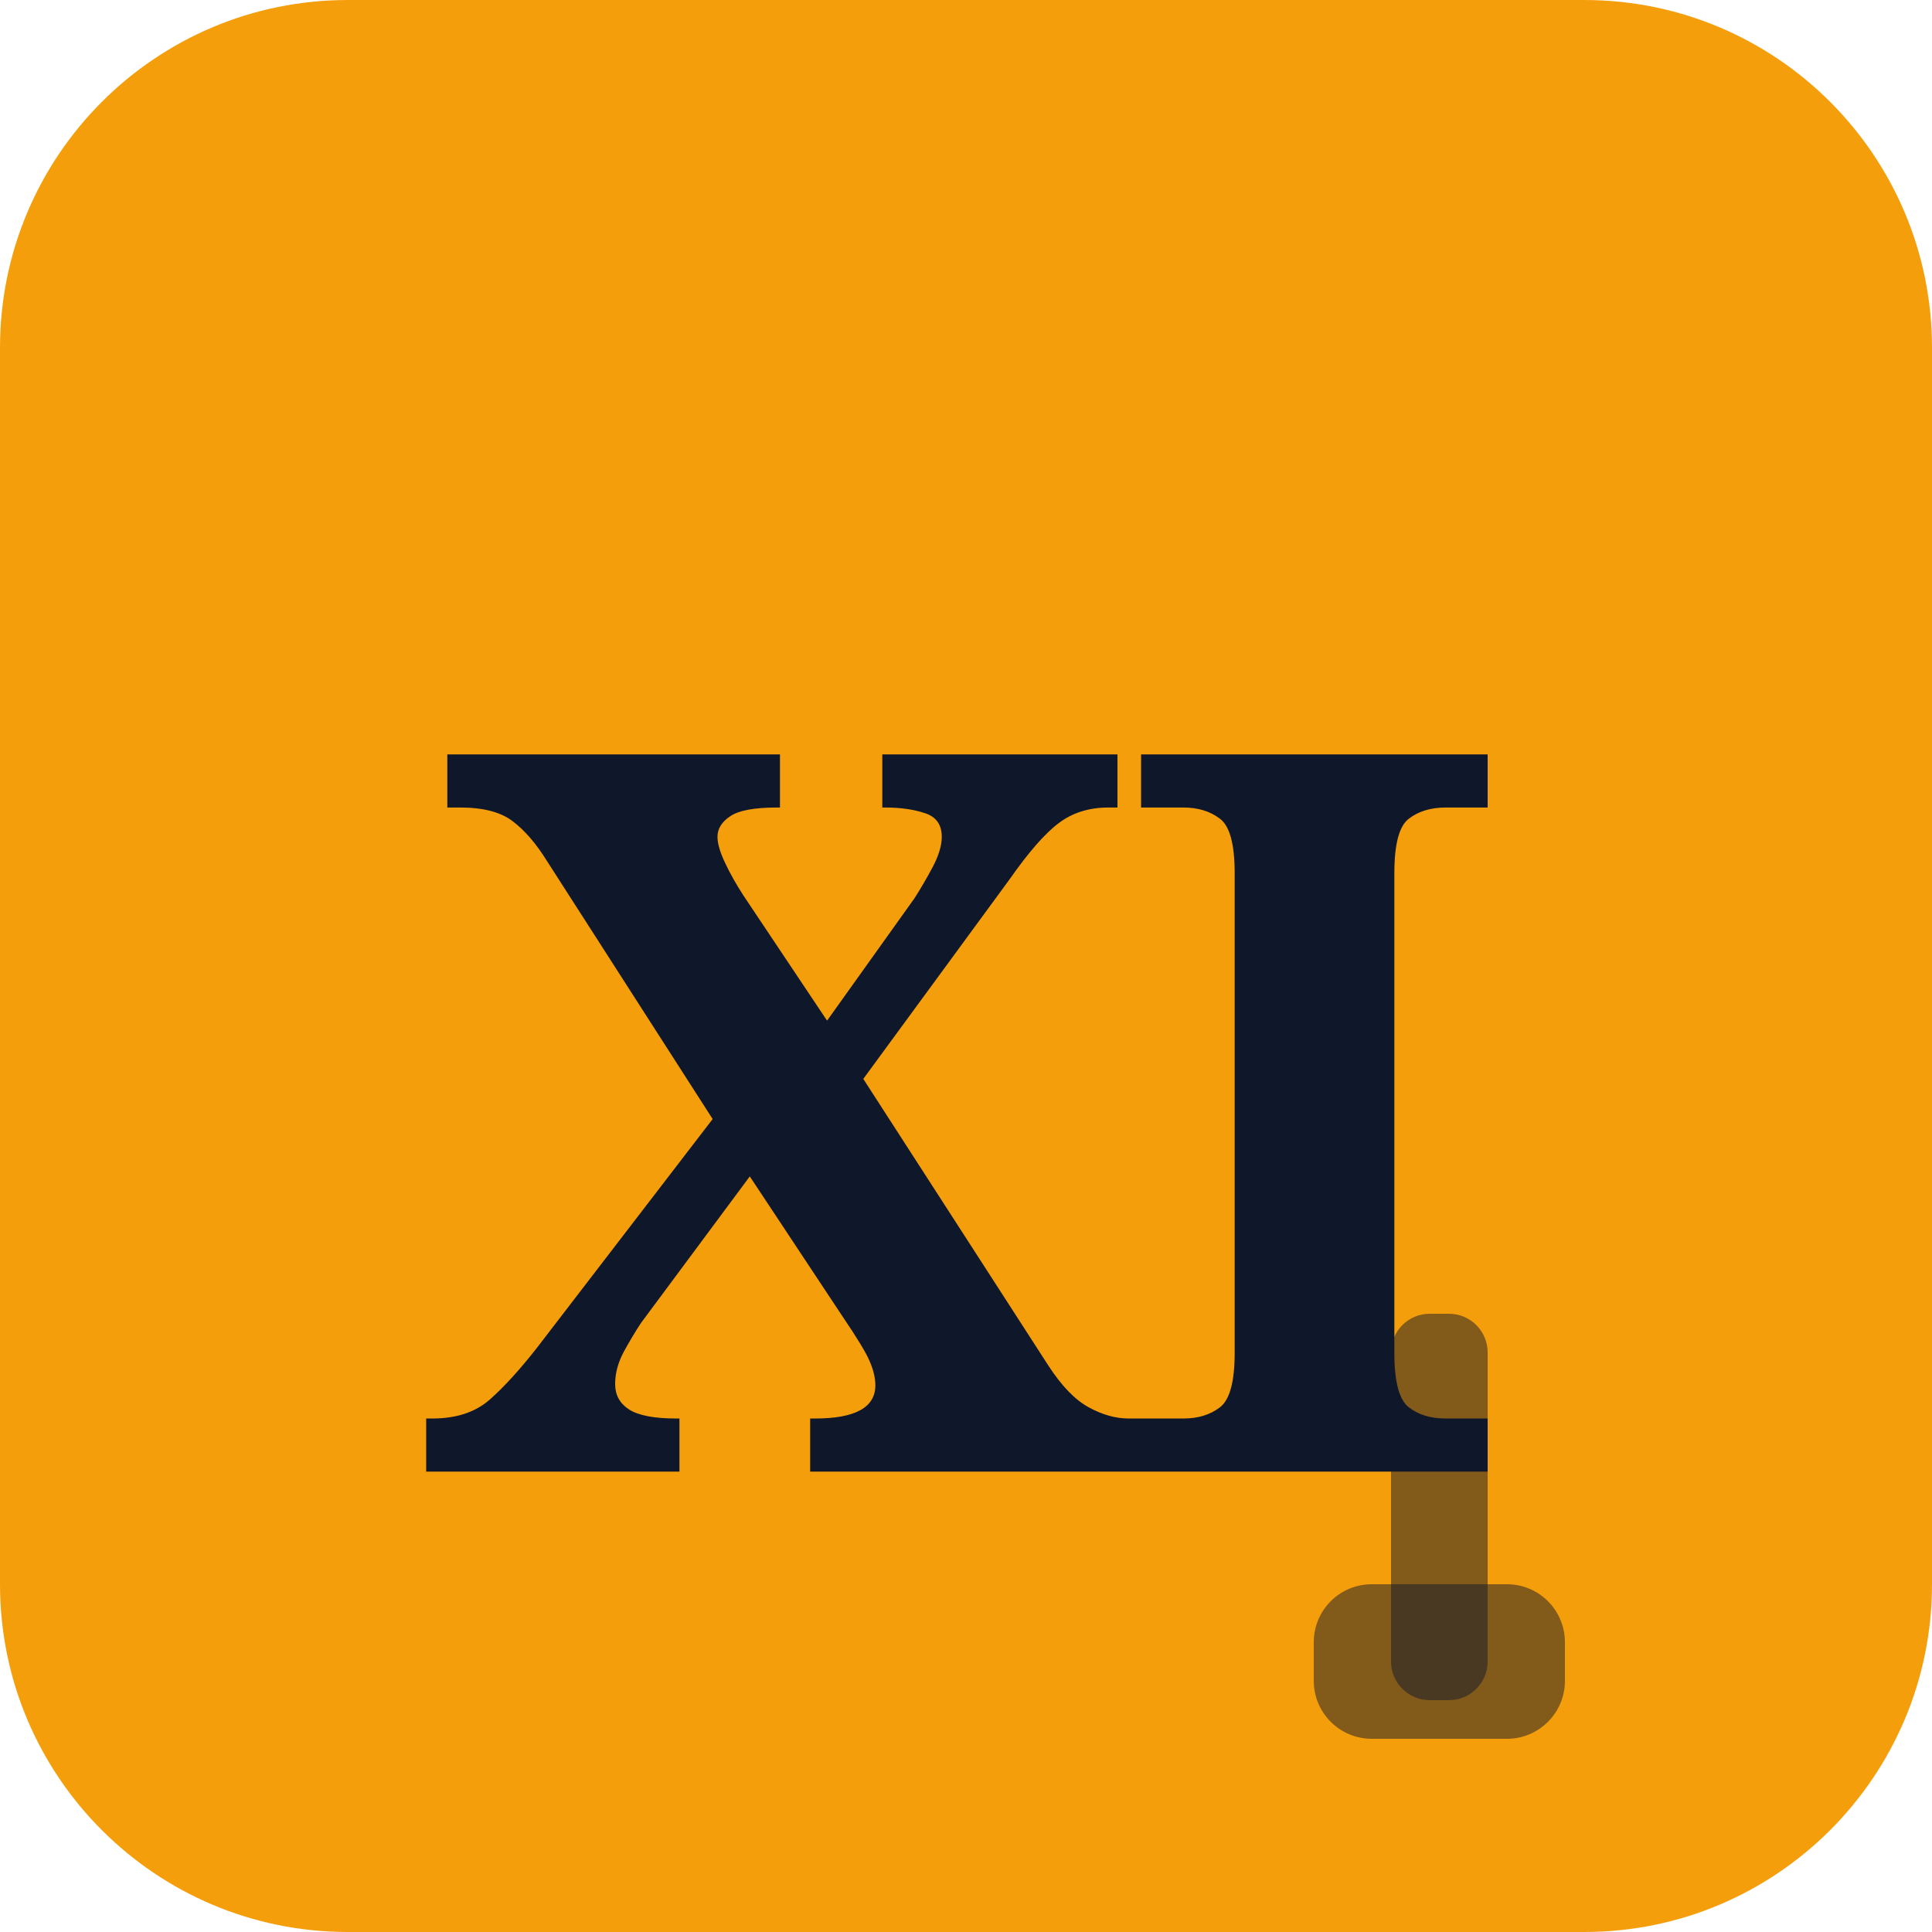
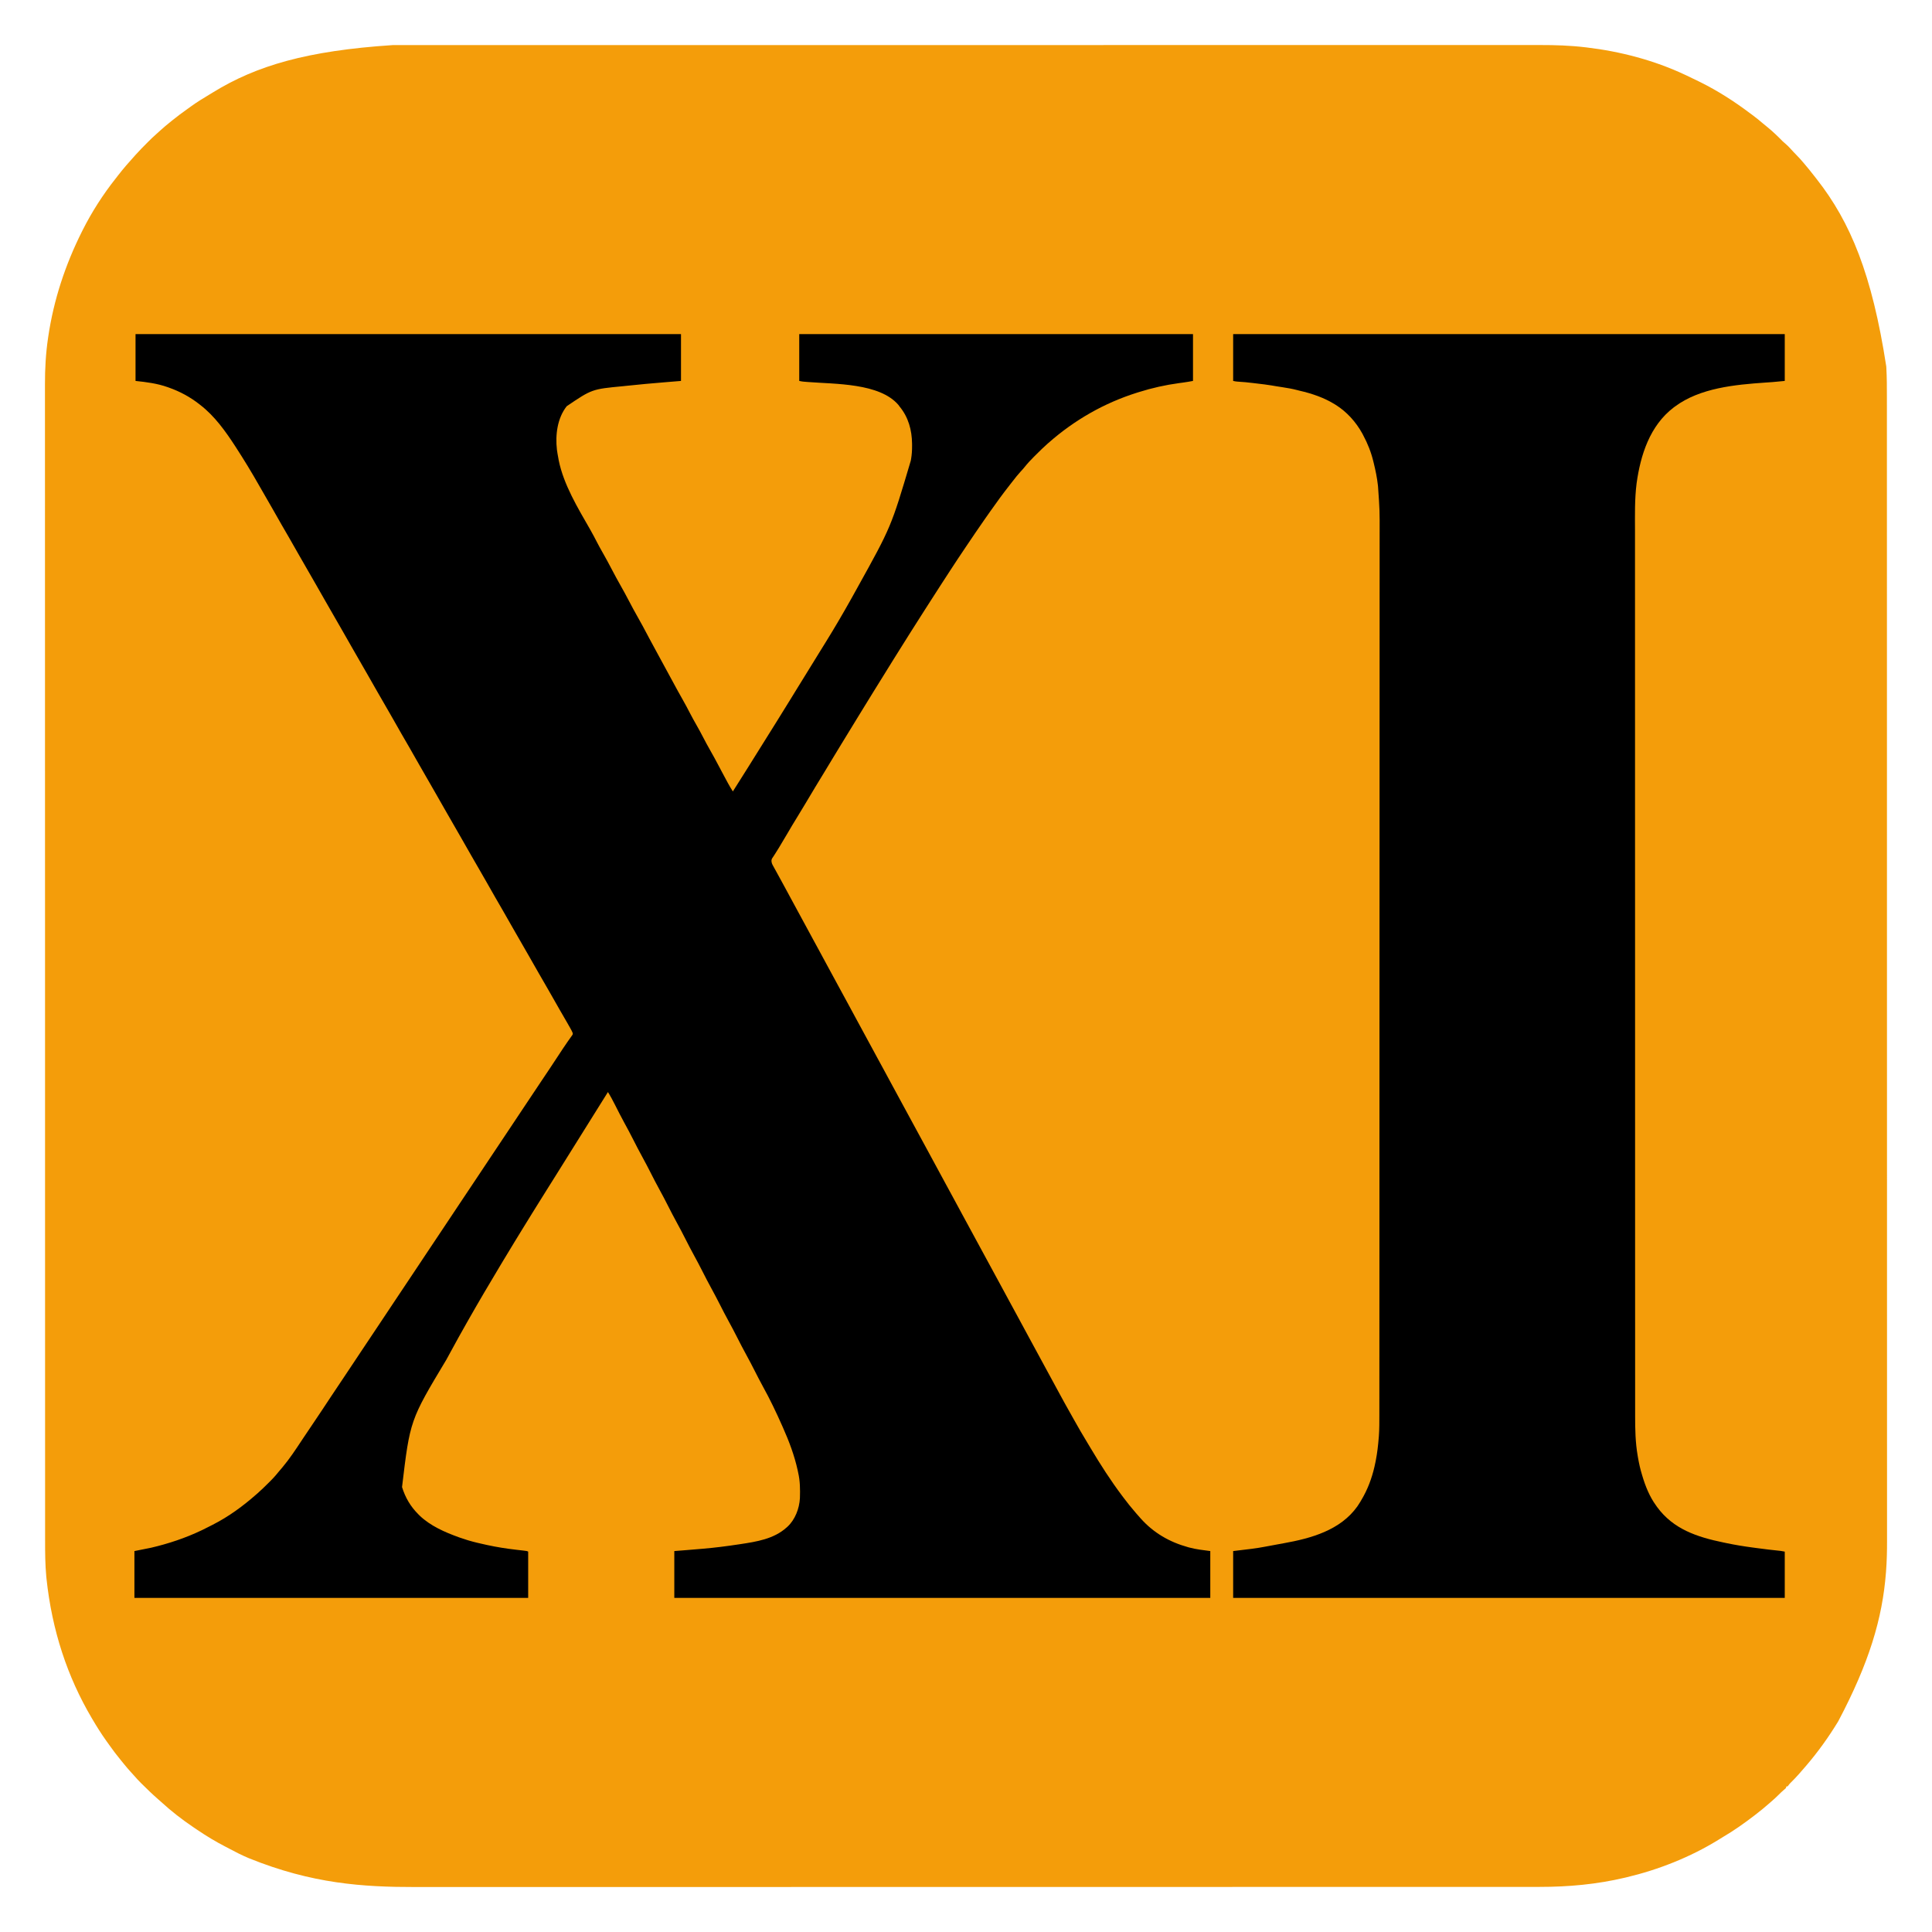
- <svg xmlns="http://www.w3.org/2000/svg" viewBox="0 0 100 100">
-   <rect width="100" height="100" rx="18" fill="#f59e0b" />
-   <text x="50" y="56" text-anchor="middle" dominant-baseline="central" font-family="Georgia, serif" font-size="52" font-weight="700" fill="#0f172a" letter-spacing="-2">XI</text>
-   <rect x="72" y="68" width="5" height="20" rx="2" fill="#0f172a" opacity="0.5" />
-   <rect x="68" y="82" width="13" height="8" rx="3" fill="#0f172a" opacity="0.5" />
+ <svg xmlns="http://www.w3.org/2000/svg" version="1.1" width="3464" height="3464">
+   <path d="M0 0 C4.501 0.002 9.002 -0.001 13.504 -0.004 C21.409 -0.008 29.313 -0.008 37.218 -0.006 C49.053 -0.003 60.887 -0.006 72.721 -0.01 C92.893 -0.016 113.066 -0.017 133.238 -0.016 C153.677 -0.015 174.116 -0.016 194.555 -0.02 C196.492 -0.02 196.492 -0.02 198.469 -0.02 C203.73 -0.021 208.991 -0.022 214.252 -0.023 C229.08 -0.026 243.908 -0.028 258.736 -0.031 C259.755 -0.031 259.755 -0.031 260.795 -0.031 C299.409 -0.036 338.024 -0.037 376.639 -0.037 C382.54 -0.037 388.442 -0.037 394.344 -0.037 C395.823 -0.037 397.302 -0.037 398.782 -0.037 C432 -0.038 465.218 -0.04 498.436 -0.042 C505.853 -0.043 513.269 -0.044 520.686 -0.044 C521.422 -0.044 522.159 -0.044 522.917 -0.044 C527.386 -0.045 531.855 -0.045 536.325 -0.045 C538.563 -0.045 540.802 -0.046 543.041 -0.046 C577.85 -0.048 612.658 -0.051 647.467 -0.052 C648.225 -0.053 648.984 -0.053 649.765 -0.053 C698.086 -0.055 746.407 -0.056 794.727 -0.056 C797.103 -0.056 799.479 -0.056 801.854 -0.056 C818.544 -0.056 835.233 -0.056 851.923 -0.055 C856.708 -0.055 861.493 -0.055 866.278 -0.055 C870.269 -0.055 874.261 -0.055 878.252 -0.055 C953.629 -0.055 1029.007 -0.056 1104.384 -0.066 C1105.178 -0.066 1105.971 -0.066 1106.789 -0.066 C1131.58 -0.069 1156.371 -0.072 1181.163 -0.076 C1206.601 -0.079 1232.04 -0.083 1257.479 -0.086 C1258.262 -0.086 1259.046 -0.086 1259.853 -0.086 C1308.929 -0.093 1358.004 -0.097 1407.08 -0.098 C1407.838 -0.098 1408.597 -0.098 1409.378 -0.098 C1442.681 -0.099 1475.984 -0.099 1509.287 -0.099 C1522.686 -0.099 1536.085 -0.099 1549.484 -0.099 C1551.705 -0.099 1553.927 -0.099 1556.148 -0.099 C1590.104 -0.099 1624.059 -0.1 1658.015 -0.106 C1658.746 -0.106 1659.478 -0.106 1660.232 -0.106 C1671.998 -0.108 1683.764 -0.11 1695.531 -0.112 C1728.956 -0.119 1762.38 -0.124 1795.805 -0.121 C1796.484 -0.121 1797.163 -0.121 1797.863 -0.121 C1812.02 -0.12 1826.178 -0.119 1840.336 -0.117 C1846.909 -0.116 1853.483 -0.115 1860.057 -0.115 C1861.345 -0.114 1862.634 -0.114 1863.962 -0.114 C1884.337 -0.112 1904.713 -0.116 1925.089 -0.123 C1945.141 -0.13 1965.193 -0.13 1985.245 -0.122 C1996.989 -0.118 2008.734 -0.119 2020.478 -0.128 C2028.295 -0.133 2036.113 -0.132 2043.93 -0.124 C2048.35 -0.12 2052.77 -0.119 2057.19 -0.127 C2084.483 -0.173 2111.654 0.681 2138.782 3.942 C2139.494 4.026 2140.206 4.11 2140.94 4.197 C2201.143 11.328 2262.137 27.239 2317.094 53.13 C2318.541 53.803 2318.541 53.803 2320.018 54.49 C2327.424 57.943 2334.773 61.502 2342.094 65.13 C2343.735 65.942 2343.735 65.942 2345.408 66.771 C2376.367 82.202 2405.417 100.839 2433.057 121.604 C2434.86 122.954 2436.671 124.292 2438.489 125.622 C2444.871 130.323 2450.943 135.299 2456.954 140.458 C2459.722 142.83 2462.555 145.109 2465.407 147.38 C2474.953 155.146 2483.858 163.776 2492.475 172.553 C2494.178 174.211 2495.954 175.736 2497.782 177.255 C2502.684 181.471 2506.923 186.273 2511.266 191.048 C2513.42 193.412 2515.622 195.704 2517.907 197.942 C2521.514 201.497 2524.808 205.279 2528.094 209.13 C2528.919 210.089 2529.744 211.048 2530.594 212.036 C2536.765 219.241 2542.721 226.589 2548.518 234.098 C2550.224 236.298 2551.951 238.481 2553.676 240.665 C2613.981 317.656 2652.579 410.731 2678.094 576.13 C2678.135 576.833 2678.176 577.536 2678.218 578.261 C2679.226 596.271 2679.239 614.272 2679.227 632.303 C2679.225 636.791 2679.229 641.278 2679.232 645.765 C2679.237 653.64 2679.238 661.516 2679.236 669.392 C2679.234 681.182 2679.238 692.972 2679.242 704.762 C2679.25 724.861 2679.253 744.961 2679.254 765.06 C2679.254 785.422 2679.257 805.783 2679.262 826.145 C2679.263 827.432 2679.263 828.72 2679.263 830.046 C2679.265 835.289 2679.266 840.532 2679.267 845.775 C2679.283 903.382 2679.289 960.988 2679.294 1018.594 C2679.294 1019.322 2679.294 1020.05 2679.294 1020.8 C2679.294 1024.484 2679.295 1028.167 2679.295 1031.85 C2679.297 1062.742 2679.301 1093.634 2679.305 1124.525 C2679.307 1139.33 2679.309 1154.136 2679.31 1168.941 C2679.31 1169.677 2679.311 1170.414 2679.311 1171.172 C2679.315 1206.611 2679.319 1242.049 2679.322 1277.488 C2679.322 1278.244 2679.323 1279 2679.323 1279.779 C2679.327 1327.938 2679.33 1376.097 2679.332 1424.256 C2679.332 1428.203 2679.332 1432.15 2679.332 1436.097 C2679.332 1442.426 2679.333 1448.754 2679.333 1455.082 C2679.333 1455.866 2679.333 1456.65 2679.333 1457.458 C2679.333 1459.043 2679.333 1460.627 2679.333 1462.212 C2679.334 1473.329 2679.334 1484.445 2679.334 1495.562 C2679.334 1499.539 2679.335 1503.517 2679.335 1507.495 C2679.337 1582.605 2679.343 1657.716 2679.359 1732.827 C2679.359 1733.617 2679.359 1734.408 2679.359 1735.222 C2679.364 1759.923 2679.37 1784.623 2679.376 1809.323 C2679.381 1834.669 2679.387 1860.014 2679.393 1885.36 C2679.393 1886.531 2679.393 1886.531 2679.393 1887.725 C2679.404 1936.632 2679.41 1985.539 2679.413 2034.446 C2679.413 2035.202 2679.413 2035.958 2679.414 2036.737 C2679.416 2069.934 2679.417 2103.131 2679.417 2136.328 C2679.417 2149.684 2679.418 2163.041 2679.418 2176.397 C2679.418 2178.612 2679.418 2180.826 2679.418 2183.041 C2679.419 2216.877 2679.422 2250.713 2679.431 2284.55 C2679.432 2285.643 2679.432 2285.643 2679.432 2286.758 C2679.435 2298.477 2679.439 2310.196 2679.443 2321.915 C2679.453 2355.216 2679.462 2388.516 2679.46 2421.817 C2679.46 2422.833 2679.46 2422.833 2679.46 2423.869 C2679.459 2437.984 2679.457 2452.1 2679.455 2466.216 C2679.454 2472.771 2679.453 2479.326 2679.452 2485.881 C2679.452 2487.166 2679.452 2488.451 2679.451 2489.775 C2679.449 2510.069 2679.456 2530.363 2679.467 2550.658 C2679.479 2570.643 2679.479 2590.629 2679.468 2610.614 C2679.462 2622.311 2679.464 2634.007 2679.478 2645.703 C2679.487 2653.499 2679.485 2661.295 2679.474 2669.091 C2679.468 2673.492 2679.466 2677.893 2679.478 2682.294 C2679.525 2700.365 2679.078 2718.299 2677.712 2736.323 C2677.65 2737.137 2677.589 2737.95 2677.525 2738.788 C2671.145 2821.399 2647.251 2900.726 2592.094 3005.13 C2591.587 3005.963 2591.079 3006.796 2590.557 3007.654 C2574.177 3034.374 2555.865 3059.895 2535.532 3083.755 C2535.061 3084.309 2534.591 3084.862 2534.106 3085.432 C2525.265 3095.817 2516.289 3106.13 2506.524 3115.661 C2504.871 3117.308 2504.871 3117.308 2502.782 3120.067 C2502.225 3120.748 2501.668 3121.429 2501.094 3122.13 C2500.434 3122.13 2499.774 3122.13 2499.094 3122.13 C2498.599 3123.615 2498.599 3123.615 2498.094 3125.13 C2496.598 3126.603 2496.598 3126.603 2494.657 3128.192 C2491.303 3131.031 2488.177 3133.999 2485.094 3137.13 C2480.915 3141.347 2476.604 3145.274 2472.094 3149.13 C2470.98 3150.107 2469.867 3151.085 2468.754 3152.064 C2460.417 3159.383 2451.915 3166.402 2443.094 3173.13 C2442.356 3173.694 2441.617 3174.259 2440.857 3174.84 C2423.044 3188.42 2405.02 3201.296 2385.669 3212.598 C2382.69 3214.371 2379.751 3216.203 2376.809 3218.036 C2326.596 3249.015 2269.422 3271.557 2212.094 3285.13 C2211.394 3285.297 2210.693 3285.463 2209.971 3285.635 C2159.22 3297.667 2108.332 3302.298 2056.234 3302.263 C2051.739 3302.261 2047.245 3302.265 2042.75 3302.268 C2034.857 3302.272 2026.964 3302.273 2019.07 3302.272 C2007.253 3302.27 1995.437 3302.273 1983.62 3302.278 C1963.476 3302.286 1943.333 3302.289 1923.189 3302.29 C1902.779 3302.29 1882.369 3302.293 1861.96 3302.298 C1860.67 3302.298 1859.38 3302.299 1858.051 3302.299 C1852.798 3302.3 1847.544 3302.302 1842.291 3302.303 C1784.553 3302.318 1726.816 3302.325 1669.079 3302.329 C1668.349 3302.33 1667.619 3302.33 1666.867 3302.33 C1663.174 3302.33 1659.482 3302.33 1655.789 3302.331 C1624.826 3302.333 1593.862 3302.337 1562.898 3302.341 C1548.06 3302.342 1533.222 3302.344 1518.383 3302.346 C1517.645 3302.346 1516.907 3302.346 1516.147 3302.346 C1480.628 3302.351 1445.109 3302.355 1409.59 3302.358 C1408.832 3302.358 1408.075 3302.358 1407.294 3302.358 C1359.02 3302.363 1310.746 3302.366 1262.472 3302.367 C1258.515 3302.368 1254.558 3302.368 1250.601 3302.368 C1244.258 3302.368 1237.914 3302.368 1231.57 3302.369 C1230.391 3302.369 1230.391 3302.369 1229.188 3302.369 C1227.6 3302.369 1226.011 3302.369 1224.422 3302.369 C1213.278 3302.369 1202.134 3302.37 1190.99 3302.37 C1187.003 3302.37 1183.015 3302.37 1179.028 3302.37 C1103.74 3302.373 1028.452 3302.378 953.165 3302.394 C952.373 3302.394 951.58 3302.395 950.764 3302.395 C926.011 3302.4 901.257 3302.406 876.504 3302.411 C851.104 3302.417 825.704 3302.423 800.304 3302.428 C799.522 3302.428 798.74 3302.429 797.934 3302.429 C748.916 3302.439 699.899 3302.446 650.882 3302.449 C650.124 3302.449 649.367 3302.449 648.586 3302.449 C615.31 3302.451 582.033 3302.452 548.756 3302.453 C535.367 3302.453 521.978 3302.453 508.589 3302.454 C506.37 3302.454 504.15 3302.454 501.93 3302.454 C468.016 3302.454 434.102 3302.457 400.189 3302.467 C399.093 3302.467 399.093 3302.467 397.976 3302.468 C386.233 3302.471 374.489 3302.475 362.746 3302.478 C329.369 3302.489 295.993 3302.498 262.617 3302.496 C261.938 3302.496 261.259 3302.495 260.56 3302.495 C246.407 3302.495 232.254 3302.493 218.101 3302.491 C211.528 3302.49 204.955 3302.489 198.383 3302.488 C197.094 3302.487 195.806 3302.487 194.479 3302.487 C174.14 3302.484 153.802 3302.492 133.464 3302.503 C113.429 3302.514 93.394 3302.515 73.358 3302.504 C62.656 3302.498 51.954 3302.497 41.252 3302.51 C-53.391 3302.619 -144.348 3296.563 -256.906 3251.13 C-257.803 3250.75 -258.701 3250.369 -259.625 3249.977 C-270.531 3245.344 -280.992 3240.061 -291.424 3234.451 C-293.961 3233.1 -296.512 3231.781 -299.07 3230.47 C-317.021 3221.249 -334.123 3210.931 -350.796 3199.565 C-352.806 3198.198 -354.825 3196.844 -356.847 3195.493 C-377.178 3181.825 -396.738 3166.607 -414.804 3150.052 C-416.706 3148.313 -418.639 3146.622 -420.593 3144.942 C-430.54 3136.247 -440.05 3127.079 -449.406 3117.755 C-450.147 3117.019 -450.888 3116.282 -451.651 3115.523 C-455.709 3111.455 -459.591 3107.291 -463.342 3102.939 C-465.436 3100.516 -467.608 3098.169 -469.781 3095.817 C-473.818 3091.385 -477.679 3086.853 -481.441 3082.185 C-483.247 3079.947 -485.065 3077.725 -486.902 3075.513 C-494.407 3066.436 -501.444 3057.104 -508.238 3047.485 C-509.928 3045.099 -511.634 3042.725 -513.343 3040.353 C-522.188 3027.993 -530.193 3015.222 -537.906 3002.13 C-538.667 3000.845 -538.667 3000.845 -539.443 2999.535 C-583.026 2925.711 -610.72 2842.516 -620.593 2749.13 C-620.772 2747.308 -620.772 2747.308 -620.955 2745.448 C-622.915 2724.339 -623.053 2703.29 -623.038 2682.11 C-623.036 2677.574 -623.04 2673.038 -623.043 2668.502 C-623.048 2660.534 -623.049 2652.567 -623.048 2644.599 C-623.045 2632.671 -623.049 2620.742 -623.054 2608.814 C-623.062 2588.482 -623.065 2568.149 -623.065 2547.817 C-623.066 2527.215 -623.068 2506.612 -623.074 2486.01 C-623.074 2484.708 -623.074 2483.407 -623.075 2482.065 C-623.076 2476.763 -623.077 2471.461 -623.079 2466.159 C-623.094 2407.884 -623.101 2349.609 -623.105 2291.334 C-623.105 2290.597 -623.105 2289.86 -623.105 2289.101 C-623.106 2285.375 -623.106 2281.648 -623.106 2277.921 C-623.109 2246.674 -623.112 2215.427 -623.116 2184.18 C-623.118 2169.208 -623.12 2154.236 -623.122 2139.264 C-623.122 2138.519 -623.122 2137.774 -623.122 2137.007 C-623.126 2101.169 -623.13 2065.33 -623.134 2029.492 C-623.134 2028.728 -623.134 2027.963 -623.134 2027.176 C-623.139 1978.468 -623.142 1929.76 -623.143 1881.052 C-623.143 1877.06 -623.143 1873.067 -623.144 1869.075 C-623.144 1862.674 -623.144 1856.273 -623.144 1849.872 C-623.144 1849.079 -623.144 1848.286 -623.144 1847.469 C-623.144 1845.866 -623.144 1844.263 -623.145 1842.66 C-623.145 1831.415 -623.145 1820.171 -623.146 1808.926 C-623.146 1804.903 -623.146 1800.879 -623.146 1796.856 C-623.149 1720.876 -623.154 1644.896 -623.17 1568.916 C-623.17 1568.117 -623.17 1567.317 -623.17 1566.493 C-623.176 1541.505 -623.181 1516.518 -623.187 1491.531 C-623.193 1465.891 -623.198 1440.251 -623.204 1414.611 C-623.204 1413.821 -623.204 1413.032 -623.204 1412.218 C-623.215 1362.752 -623.222 1313.286 -623.225 1263.82 C-623.225 1263.056 -623.225 1262.291 -623.225 1261.504 C-623.227 1227.934 -623.228 1194.363 -623.229 1160.793 C-623.229 1147.287 -623.229 1133.78 -623.229 1120.274 C-623.229 1118.035 -623.229 1115.795 -623.229 1113.556 C-623.23 1079.33 -623.233 1045.104 -623.243 1010.878 C-623.243 1009.772 -623.243 1009.772 -623.243 1008.644 C-623.247 996.785 -623.25 984.926 -623.254 973.066 C-623.264 939.376 -623.273 905.685 -623.271 871.995 C-623.271 871.31 -623.271 870.626 -623.271 869.921 C-623.27 854.98 -623.269 840.04 -623.266 825.1 C-623.265 819.14 -623.264 813.181 -623.263 807.221 C-623.263 805.922 -623.263 804.623 -623.263 803.284 C-623.26 782.747 -623.267 762.211 -623.279 741.674 C-623.29 721.46 -623.29 701.247 -623.28 681.033 C-623.273 669.196 -623.275 657.359 -623.29 645.523 C-623.298 637.641 -623.296 629.76 -623.285 621.878 C-623.279 617.423 -623.278 612.969 -623.29 608.514 C-623.362 580.473 -621.834 552.716 -617.718 524.942 C-617.617 524.25 -617.516 523.557 -617.411 522.843 C-607.667 456.748 -586.829 393.752 -556.906 334.13 C-556.419 333.159 -555.931 332.187 -555.43 331.186 C-539.041 298.725 -519.159 267.776 -496.59 239.261 C-495.012 237.265 -493.454 235.256 -491.902 233.239 C-482.769 221.411 -472.963 210.177 -462.906 199.13 C-462.183 198.314 -461.459 197.498 -460.714 196.657 C-454.124 189.306 -447.189 182.305 -440.218 175.317 C-439.472 174.568 -439.472 174.568 -438.711 173.803 C-433.493 168.563 -428.239 163.411 -422.62 158.599 C-420.222 156.544 -417.912 154.398 -415.593 152.255 C-410.191 147.334 -404.603 142.703 -398.906 138.13 C-397.774 137.206 -396.642 136.282 -395.511 135.357 C-386.629 128.127 -377.473 121.347 -368.135 114.719 C-366.01 113.205 -363.9 111.672 -361.792 110.134 C-351.064 102.356 -339.87 95.465 -328.494 88.68 C-326.303 87.368 -324.122 86.041 -321.949 84.7 C-244.053 36.798 -153.5 10.1 0 0 Z " fill="#F49D0A" transform="translate(703.9057,80.87002)" />
+   <path d="M0 0 C322.74 0 645.48 0 978 0 C978 27.72 978 55.44 978 84 C968.925 84.743 959.85 85.485 950.5 86.25 C926.307 88.254 902.134 90.369 878 93 C876.844 93.126 875.688 93.252 874.497 93.381 C818.354 98.695 818.354 98.695 773.094 129.328 C756.139 150.964 752.528 180.729 755.539 207.316 C756.187 212.245 757.067 217.118 758 222 C758.331 223.93 758.331 223.93 758.668 225.898 C767.478 269.992 793.318 312.257 815.399 350.834 C819.632 358.257 823.582 365.807 827.495 373.401 C830.892 379.961 834.451 386.404 838.125 392.812 C843.635 402.431 848.844 412.189 854 422 C859.035 431.579 864.111 441.114 869.5 450.5 C874.889 459.886 879.965 469.421 885 479 C890.057 488.62 895.155 498.196 900.562 507.625 C906.533 518.037 912.157 528.619 917.765 539.229 C918.485 540.592 919.205 541.954 919.926 543.316 C920.277 543.98 920.628 544.645 920.99 545.329 C925.423 553.703 929.979 562.008 934.533 570.316 C937.204 575.203 939.851 580.102 942.5 585 C947.143 593.581 951.804 602.152 956.483 610.713 C959.062 615.436 961.631 620.165 964.184 624.902 C969.544 634.848 974.963 644.749 980.562 654.562 C985.411 663.065 990 671.674 994.481 680.375 C998.001 687.175 1001.698 693.854 1005.5 700.5 C1009.838 708.085 1014 715.732 1018 723.5 C1021.904 731.077 1025.952 738.541 1030.188 745.938 C1035.497 755.218 1040.566 764.611 1045.562 774.062 C1047.006 776.793 1048.45 779.524 1049.895 782.254 C1050.244 782.915 1050.593 783.576 1050.954 784.256 C1054.183 790.357 1057.451 796.436 1060.75 802.5 C1061.215 803.359 1061.68 804.217 1062.158 805.102 C1064.933 810.185 1067.871 815.127 1071 820 C1080.119 805.729 1089.149 791.404 1098.109 777.032 C1101.235 772.019 1104.368 767.01 1107.5 762 C1108.75 760 1110 758 1111.25 756 C1133.75 720 1133.75 720 1135.625 717 C1136.876 714.999 1138.127 712.997 1139.377 710.996 C1142.487 706.019 1145.599 701.043 1148.715 696.07 C1157.2 682.522 1165.606 668.927 1173.971 655.304 C1177.374 649.764 1180.78 644.225 1184.188 638.688 C1184.855 637.602 1185.523 636.517 1186.211 635.399 C1190.817 627.915 1195.438 620.441 1200.067 612.971 C1204.392 605.99 1208.698 598.996 1213 592 C1217.885 584.056 1222.777 576.116 1227.688 568.188 C1228.209 567.345 1228.731 566.502 1229.269 565.634 C1231.969 561.274 1234.673 556.916 1237.379 552.559 C1253.205 527.062 1268.335 501.182 1283 475 C1283.443 474.209 1283.886 473.419 1284.342 472.604 C1287.246 467.413 1290.129 462.21 1293 457 C1293.43 456.22 1293.861 455.441 1294.304 454.637 C1354.795 345.695 1354.795 345.695 1390 227 C1390.266 225.52 1390.266 225.52 1390.537 224.01 C1391.883 216.071 1392.352 208.359 1392.312 200.312 C1392.307 199.089 1392.301 197.866 1392.295 196.606 C1391.969 172.07 1385.808 149.173 1370 130 C1369.278 129.01 1368.556 128.02 1367.812 127 C1334.13 87.54 1253.988 89.764 1206.104 85.951 C1205.396 85.893 1204.687 85.836 1203.957 85.777 C1202.047 85.624 1200.136 85.475 1198.225 85.325 C1195 85 1195 85 1190 84 C1190 56.28 1190 28.56 1190 0 C1422.98 0 1655.96 0 1896 0 C1896 27.72 1896 55.44 1896 84 C1889.693 85.147 1883.547 86.255 1877.219 87.078 C1875.799 87.267 1874.38 87.457 1872.96 87.648 C1872.233 87.746 1871.505 87.843 1870.756 87.944 C1846.277 91.266 1822.578 96.6 1799 104 C1797.928 104.334 1796.856 104.667 1795.751 105.011 C1736.78 123.521 1683.308 154.19 1637 195 C1636.278 195.633 1635.556 196.266 1634.813 196.917 C1628.195 202.787 1621.884 208.93 1615.632 215.183 C1613.941 216.871 1612.243 218.551 1610.545 220.23 C1604.612 226.134 1599.068 232.128 1593.853 238.682 C1591.719 241.352 1589.472 243.828 1587.125 246.312 C1581.922 251.979 1577.211 257.945 1572.52 264.034 C1570.918 266.106 1569.302 268.167 1567.684 270.227 C1555.509 285.741 1543.861 301.616 1532.558 317.774 C1530.908 320.132 1529.253 322.486 1527.598 324.84 C1526.419 326.518 1525.241 328.196 1524.062 329.875 C1523.55 330.604 1523.038 331.333 1522.51 332.084 C1511.399 347.944 1500.579 364.009 1489.75 380.062 C1489.119 380.998 1488.488 381.933 1487.838 382.897 C1478.364 396.946 1468.976 411.044 1459.769 425.269 C1458.009 427.986 1456.244 430.701 1454.477 433.414 C1451.313 438.273 1448.155 443.136 1445 448 C1444.55 448.693 1444.101 449.385 1443.637 450.099 C1435.735 462.27 1427.914 474.493 1420.098 486.72 C1418.014 489.978 1415.927 493.236 1413.84 496.492 C1406.326 508.217 1398.843 519.96 1391.422 531.744 C1389.991 534.014 1388.557 536.283 1387.121 538.551 C1379.676 550.316 1372.291 562.118 1364.919 573.928 C1363.04 576.937 1361.157 579.943 1359.273 582.949 C1352.125 594.362 1345.031 605.806 1337.985 617.282 C1333.484 624.607 1328.942 631.904 1324.375 639.188 C1318.887 647.942 1313.48 656.743 1308.122 665.578 C1304.345 671.803 1300.531 678.003 1296.688 684.188 C1291.267 692.914 1285.927 701.689 1280.604 710.475 C1275.335 719.173 1270.028 727.846 1264.688 736.5 C1259.616 744.722 1254.592 752.969 1249.636 761.262 C1245.392 768.36 1241.107 775.432 1236.812 782.5 C1236.083 783.701 1235.354 784.901 1234.625 786.102 C1231.367 791.465 1228.107 796.826 1224.841 802.183 C1223.101 805.038 1221.363 807.894 1219.625 810.75 C1219.279 811.318 1218.934 811.886 1218.578 812.471 C1212.315 822.771 1206.162 833.133 1200.025 843.509 C1195.224 851.622 1190.376 859.696 1185.375 867.688 C1179.899 876.439 1174.672 885.327 1169.472 894.244 C1164.535 902.709 1159.54 911.133 1154.438 919.5 C1153.867 920.439 1153.297 921.378 1152.709 922.345 C1150.298 926.299 1147.87 930.231 1145.32 934.098 C1144.932 934.696 1144.543 935.294 1144.143 935.91 C1143.163 937.409 1142.163 938.895 1141.16 940.379 C1139.66 943.768 1140.162 945.418 1141 949 C1142.184 951.768 1142.184 951.768 1143.738 954.5 C1144.305 955.54 1144.871 956.581 1145.455 957.652 C1146.068 958.757 1146.681 959.862 1147.312 961 C1148.275 962.76 1149.237 964.52 1150.199 966.28 C1151.175 968.061 1152.154 969.839 1153.135 971.617 C1155.29 975.526 1157.428 979.444 1159.563 983.363 C1160.527 985.132 1161.492 986.9 1162.458 988.668 C1166.335 995.763 1170.172 1002.879 1174 1010 C1178.815 1018.956 1183.658 1027.894 1188.533 1036.817 C1194.938 1048.54 1201.288 1060.292 1207.646 1072.041 C1209.284 1075.069 1210.923 1078.097 1212.562 1081.125 C1213.102 1082.121 1213.641 1083.118 1214.197 1084.145 C1217.764 1090.729 1221.347 1097.304 1224.938 1103.875 C1229.925 1113.004 1234.861 1122.161 1239.787 1131.323 C1244.007 1139.168 1248.259 1146.995 1252.531 1154.812 C1256.756 1162.546 1260.954 1170.294 1265.147 1178.044 C1268.729 1184.662 1272.328 1191.271 1275.938 1197.875 C1280.925 1207.004 1285.861 1216.161 1290.787 1225.323 C1295.008 1233.17 1299.261 1240.998 1303.533 1248.817 C1309.938 1260.54 1316.288 1272.292 1322.646 1284.041 C1324.284 1287.069 1325.923 1290.097 1327.562 1293.125 C1328.102 1294.121 1328.641 1295.118 1329.197 1296.145 C1332.764 1302.729 1336.347 1309.304 1339.938 1315.875 C1344.925 1325.004 1349.861 1334.161 1354.787 1343.323 C1359.008 1351.17 1363.261 1358.998 1367.533 1366.817 C1373.938 1378.54 1380.288 1390.292 1386.646 1402.041 C1392.415 1412.702 1398.19 1423.36 1404 1434 C1409.811 1444.643 1415.588 1455.303 1421.359 1465.968 C1424.071 1470.979 1426.786 1475.99 1429.5 1481 C1430.583 1483 1431.667 1485 1432.75 1487 C1433.286 1487.99 1433.822 1488.98 1434.375 1490 C1439.25 1499 1439.25 1499 1440.875 1502 C1441.958 1503.999 1443.04 1505.997 1444.123 1507.996 C1446.845 1513.02 1449.566 1518.045 1452.285 1523.07 C1457.487 1532.681 1462.698 1542.286 1467.938 1551.875 C1472.925 1561.004 1477.861 1570.161 1482.787 1579.323 C1487.008 1587.17 1491.261 1594.998 1495.533 1602.817 C1501.938 1614.54 1508.288 1626.292 1514.646 1638.041 C1520.415 1648.702 1526.19 1659.36 1532 1670 C1537.811 1680.643 1543.588 1691.303 1549.359 1701.968 C1552.071 1706.979 1554.786 1711.99 1557.5 1717 C1560.763 1723.023 1564.025 1729.046 1567.285 1735.07 C1572.487 1744.681 1577.698 1754.286 1582.938 1763.875 C1587.925 1773.004 1592.861 1782.161 1597.787 1791.323 C1602.008 1799.17 1606.261 1806.998 1610.533 1814.817 C1616.938 1826.54 1623.288 1838.292 1629.646 1850.041 C1635.906 1861.609 1642.175 1873.171 1648.483 1884.714 C1651.062 1889.437 1653.631 1894.165 1656.184 1898.902 C1662.558 1910.73 1669.049 1922.48 1675.691 1934.16 C1677.95 1938.135 1680.185 1942.123 1682.402 1946.121 C1690.074 1959.948 1698.039 1973.565 1706.238 1987.085 C1708.409 1990.677 1710.557 1994.282 1712.704 1997.887 C1730.086 2027.027 1748.583 2055.882 1769 2083 C1769.531 2083.711 1770.062 2084.421 1770.609 2085.153 C1777.763 2094.713 1785.174 2103.984 1793 2113 C1793.611 2113.712 1794.222 2114.423 1794.852 2115.156 C1796.55 2117.121 1798.27 2119.063 1800 2121 C1800.82 2121.924 1801.64 2122.849 1802.484 2123.801 C1825.448 2149.455 1853.942 2165.842 1887 2175 C1887.981 2175.272 1887.981 2175.272 1888.981 2175.55 C1901.595 2178.967 1913.909 2180.293 1927 2182 C1927 2209.72 1927 2237.44 1927 2266 C1609.87 2266 1292.74 2266 966 2266 C966 2238.28 966 2210.56 966 2182 C973.281 2181.423 980.561 2180.845 988.062 2180.25 C997.043 2179.517 1006.022 2178.765 1015 2178 C1015.91 2177.923 1016.82 2177.845 1017.757 2177.766 C1038.996 2175.946 1060.049 2173.261 1081.125 2170.062 C1082.214 2169.899 1083.304 2169.736 1084.426 2169.568 C1113.452 2165.185 1144.433 2160.298 1167 2140 C1167.633 2139.448 1168.266 2138.897 1168.918 2138.328 C1182.668 2125.579 1190.142 2105.789 1191.211 2087.354 C1191.745 2071.732 1191.584 2056.279 1188 2041 C1187.702 2039.581 1187.405 2038.162 1187.109 2036.742 C1181.403 2010.83 1171.801 1985.168 1161 1961 C1160.444 1959.745 1159.888 1958.489 1159.333 1957.234 C1148.753 1933.364 1137.558 1909.841 1124.89 1886.997 C1119.893 1877.934 1115.205 1868.717 1110.5 1859.5 C1105.447 1849.602 1100.393 1839.719 1095 1830 C1089.16 1819.474 1083.714 1808.753 1078.241 1798.034 C1073.605 1788.959 1068.945 1779.912 1064 1771 C1058.16 1760.474 1052.714 1749.753 1047.241 1739.034 C1042.605 1729.959 1037.945 1720.912 1033 1712 C1027.16 1701.474 1021.714 1690.753 1016.241 1680.034 C1011.605 1670.959 1006.945 1661.912 1002 1653 C996.16 1642.474 990.714 1631.753 985.241 1621.034 C980.605 1611.959 975.945 1602.912 971 1594 C965.16 1583.474 959.714 1572.753 954.241 1562.034 C949.605 1552.959 944.945 1543.912 940 1535 C934.16 1524.474 928.714 1513.753 923.241 1503.034 C918.605 1493.959 913.945 1484.912 909 1476 C903.16 1465.474 897.714 1454.753 892.241 1444.034 C887.182 1434.131 882.05 1424.291 876.65 1414.569 C870.727 1403.824 865.221 1392.856 859.672 1381.914 C855.702 1374.109 851.696 1366.403 847 1359 C846.624 1359.601 846.248 1360.203 845.861 1360.822 C819.991 1402.215 794.12 1443.607 768.25 1485 C767.631 1485.99 767.012 1486.981 766.374 1488.001 C765.127 1489.997 763.879 1491.993 762.632 1493.989 C759.468 1499.05 756.305 1504.112 753.145 1509.176 C747.41 1518.36 741.668 1527.54 735.875 1536.688 C731.223 1544.035 726.632 1551.418 722.064 1558.818 C718.549 1564.508 715.011 1570.183 711.458 1575.85 C705.348 1585.598 699.304 1595.382 693.338 1605.219 C688.946 1612.458 684.51 1619.67 680.062 1626.875 C672.898 1638.492 665.855 1650.179 658.856 1661.896 C657.16 1664.732 655.46 1667.566 653.759 1670.398 C634.146 1703.055 614.806 1735.871 596 1769 C595.407 1770.045 594.813 1771.09 594.202 1772.166 C584.282 1789.646 574.486 1807.186 564.939 1824.873 C562.395 1829.587 559.844 1834.297 557.242 1838.98 C492.136 1947.404 492.136 1947.404 477.836 2067.262 C483.761 2086.29 492.959 2101.939 507 2116 C507.755 2116.767 508.511 2117.534 509.289 2118.324 C528.56 2136.768 554.258 2148.066 579 2157 C580.079 2157.39 580.079 2157.39 581.179 2157.788 C585.421 2159.302 589.693 2160.683 594 2162 C595.25 2162.384 596.501 2162.768 597.789 2163.164 C607.767 2166.121 617.903 2168.393 628.062 2170.625 C629.056 2170.844 629.056 2170.844 630.069 2171.068 C647.433 2174.885 664.778 2177.585 682.438 2179.625 C685.228 2179.949 688.017 2180.274 690.807 2180.604 C692.523 2180.807 694.241 2181.006 695.958 2181.201 C701.775 2181.888 701.775 2181.888 704 2183 C704 2210.39 704 2237.78 704 2266 C471.02 2266 238.04 2266 -2 2266 C-2 2238.28 -2 2210.56 -2 2182 C7.9 2180.02 17.8 2178.04 28 2176 C58.825 2168.817 89.394 2158.643 118 2145 C119.078 2144.487 119.078 2144.487 120.178 2143.964 C124.153 2142.054 128.085 2140.072 131.997 2138.036 C134.133 2136.931 136.281 2135.852 138.43 2134.773 C167.074 2120.236 192.961 2101.194 217 2080 C218.109 2079.025 218.109 2079.025 219.24 2078.03 C225.379 2072.573 231.281 2066.905 237.087 2061.099 C238.56 2059.628 240.04 2058.165 241.521 2056.703 C247.791 2050.47 253.497 2043.923 259 2037 C260.559 2035.164 262.121 2033.33 263.688 2031.5 C276.064 2016.703 286.675 2000.651 297.308 1984.589 C297.794 1983.855 298.28 1983.12 298.781 1982.363 C299.277 1981.614 299.773 1980.865 300.284 1980.093 C305.878 1971.656 311.557 1963.277 317.231 1954.894 C328.377 1938.421 339.393 1921.868 350.311 1905.243 C359.868 1890.694 369.554 1876.237 379.312 1861.823 C388.477 1848.281 397.525 1834.668 406.5 1821 C416.658 1805.53 426.937 1790.148 437.312 1774.823 C446.477 1761.281 455.525 1747.668 464.5 1734 C474.658 1718.53 484.937 1703.148 495.312 1687.823 C504.477 1674.281 513.525 1660.668 522.5 1647 C532.658 1631.53 542.937 1616.148 553.312 1600.823 C562.477 1587.281 571.525 1573.668 580.5 1560 C590.658 1544.53 600.937 1529.148 611.312 1513.823 C620.477 1500.281 629.525 1486.668 638.5 1473 C648.658 1457.53 658.937 1442.148 669.312 1426.823 C678.477 1413.281 687.525 1399.668 696.5 1386 C706.654 1370.537 716.927 1355.162 727.298 1339.844 C738.013 1324.013 748.564 1308.079 759.043 1292.092 C764.02 1284.507 768.994 1276.927 774.188 1269.488 C775.277 1267.924 775.277 1267.924 776.389 1266.327 C777.658 1264.521 778.938 1262.721 780.232 1260.932 C781.026 1259.806 781.026 1259.806 781.836 1258.656 C782.285 1258.036 782.734 1257.415 783.197 1256.775 C784.166 1255.031 784.166 1255.031 783.802 1253.085 C782.838 1250.578 781.651 1248.326 780.332 1245.984 C779.776 1244.993 779.22 1244.002 778.646 1242.98 C778.041 1241.914 777.436 1240.848 776.812 1239.75 C776.185 1238.638 775.558 1237.525 774.912 1236.379 C770.109 1227.886 765.202 1219.454 760.262 1211.04 C756 1203.764 751.853 1196.429 747.75 1189.062 C743.571 1181.56 739.339 1174.101 734.955 1166.716 C731.024 1160.08 727.197 1153.386 723.375 1146.688 C722.865 1145.793 722.865 1145.793 722.344 1144.881 C720.596 1141.817 718.848 1138.751 717.101 1135.686 C713.716 1129.747 710.328 1123.811 706.938 1117.875 C706.441 1117.005 706.441 1117.005 705.934 1116.118 C701.145 1107.733 696.331 1099.362 691.5 1091 C686.332 1082.054 681.186 1073.096 676.062 1064.125 C675.566 1063.255 675.566 1063.255 675.059 1062.368 C671.685 1056.46 668.313 1050.55 664.944 1044.638 C663.255 1041.675 661.565 1038.712 659.875 1035.75 C659.376 1034.876 659.376 1034.876 658.868 1033.984 C654.252 1025.898 649.584 1017.844 644.875 1009.812 C639.546 1000.722 634.371 991.554 629.245 982.348 C624.724 974.247 620.078 966.225 615.386 958.222 C610.917 950.592 606.507 942.93 602.125 935.25 C601.792 934.666 601.459 934.083 601.116 933.481 C599.422 930.512 597.729 927.543 596.037 924.573 C592.673 918.672 589.306 912.773 585.938 906.875 C585.606 906.295 585.275 905.714 584.933 905.116 C580.144 896.732 575.331 888.361 570.5 880 C565.332 871.054 560.186 862.096 555.062 853.125 C554.731 852.545 554.4 851.964 554.058 851.366 C551.368 846.654 548.679 841.942 545.99 837.229 C543.64 833.111 541.289 828.993 538.938 824.875 C538.44 824.004 538.44 824.004 537.933 823.116 C533.144 814.731 528.33 806.361 523.5 798 C518.332 789.054 513.186 780.096 508.062 771.125 C507.731 770.545 507.4 769.966 507.059 769.368 C503.685 763.46 500.313 757.55 496.944 751.638 C495.255 748.675 493.565 745.712 491.875 742.75 C491.543 742.167 491.21 741.584 490.868 740.984 C486.252 732.898 481.584 724.844 476.875 716.812 C471.546 707.722 466.371 698.554 461.245 689.348 C456.724 681.247 452.078 673.225 447.386 665.222 C442.917 657.592 438.507 649.93 434.125 642.25 C433.792 641.666 433.459 641.083 433.116 640.481 C431.422 637.512 429.729 634.543 428.037 631.573 C424.673 625.672 421.306 619.773 417.938 613.875 C417.606 613.295 417.275 612.714 416.933 612.116 C412.144 603.732 407.331 595.361 402.5 587 C397.332 578.054 392.186 569.096 387.062 560.125 C386.731 559.545 386.4 558.964 386.058 558.366 C383.368 553.654 380.679 548.942 377.99 544.229 C375.64 540.111 373.289 535.993 370.938 531.875 C370.44 531.004 370.44 531.004 369.933 530.116 C365.144 521.731 360.33 513.361 355.5 505 C350.332 496.054 345.186 487.096 340.062 478.125 C339.731 477.545 339.4 476.964 339.058 476.366 C336.368 471.654 333.679 466.942 330.99 462.229 C328.64 458.111 326.289 453.993 323.938 449.875 C323.44 449.004 323.44 449.004 322.933 448.116 C318.144 439.731 313.33 431.361 308.5 423 C303.332 414.054 298.186 405.096 293.062 396.125 C292.731 395.545 292.4 394.966 292.059 394.368 C288.685 388.46 285.313 382.55 281.944 376.638 C280.255 373.675 278.565 370.712 276.875 367.75 C276.543 367.167 276.21 366.584 275.868 365.984 C271.252 357.898 266.584 349.844 261.875 341.812 C256.546 332.722 251.371 323.554 246.245 314.348 C241.724 306.247 237.081 298.223 232.384 290.222 C228.6 283.768 224.877 277.281 221.187 270.773 C208.138 247.764 194.383 225.202 180 203 C179.416 202.098 179.416 202.098 178.82 201.177 C161.175 174.045 141.846 146.908 116 127 C115.471 126.584 114.943 126.169 114.398 125.74 C97.856 112.783 79.792 102.998 60 96 C59.219 95.719 58.439 95.439 57.635 95.149 C38.755 88.454 19.94 86.099 0 84 C0 56.28 0 28.56 0 0 Z " fill="#000000" transform="translate(243,599)" />
+   <path d="M0 0 C326.37 0 652.74 0 989 0 C989 27.72 989 55.44 989 84 C965.806 86.209 965.806 86.209 954.375 86.938 C900.063 90.674 836.995 96.487 792 130 C791.223 130.571 790.445 131.142 789.645 131.73 C747.105 164.277 730.403 216.644 723.339 267.757 C719.762 296.081 720.437 324.688 720.494 353.183 C720.51 361.676 720.502 370.169 720.493 378.662 C720.478 394.528 720.482 410.394 720.496 426.259 C720.511 442.315 720.516 458.371 720.511 474.426 C720.511 475.444 720.51 476.462 720.51 477.511 C720.508 482.702 720.507 487.893 720.505 493.084 C720.492 530.568 720.498 568.052 720.516 605.537 C720.533 642.657 720.543 679.776 720.543 716.896 C720.543 719.23 720.543 721.565 720.543 723.899 C720.542 733.281 720.542 742.663 720.542 752.045 C720.542 778.269 720.542 804.493 720.544 830.716 C720.544 831.91 720.544 833.104 720.544 834.334 C720.547 872.359 720.555 910.383 720.568 948.408 C720.568 949.64 720.569 950.873 720.569 952.143 C720.576 972.158 720.583 992.173 720.59 1012.188 C720.617 1091.579 720.631 1170.969 720.629 1250.359 C720.629 1252.869 720.629 1255.379 720.629 1257.889 C720.629 1262.903 720.629 1267.917 720.629 1272.931 C720.629 1284.174 720.629 1295.417 720.629 1306.66 C720.629 1309.15 720.628 1311.64 720.628 1314.13 C720.628 1380.693 720.636 1447.256 720.649 1513.818 C720.649 1514.981 720.65 1516.143 720.65 1517.341 C720.653 1533.117 720.653 1533.117 720.656 1548.893 C720.661 1574.435 720.665 1599.977 720.665 1625.518 C720.666 1626.668 720.666 1627.818 720.666 1629.002 C720.666 1633.636 720.666 1638.269 720.666 1642.902 C720.667 1685.926 720.675 1728.95 720.695 1771.973 C720.697 1776.103 720.699 1780.233 720.701 1784.362 C720.701 1785.376 720.702 1786.389 720.702 1787.433 C720.709 1803.444 720.71 1819.455 720.707 1835.466 C720.705 1851.231 720.71 1866.995 720.723 1882.759 C720.73 1891.986 720.732 1901.213 720.726 1910.44 C720.722 1916.588 720.726 1922.736 720.736 1928.884 C720.741 1932.356 720.743 1935.828 720.736 1939.3 C720.7 1963.262 721.156 1987.53 725.312 2011.188 C725.64 2013.118 725.64 2013.118 725.973 2015.087 C727.749 2025.247 729.974 2035.144 733 2045 C733.359 2046.215 733.359 2046.215 733.725 2047.454 C739.183 2065.8 746.691 2084.432 758 2100 C759.033 2101.471 759.033 2101.471 760.086 2102.973 C789.348 2142.977 832.091 2156.846 878.791 2166.54 C880.407 2166.877 882.023 2167.216 883.638 2167.558 C899.482 2170.898 915.325 2173.504 931.375 2175.625 C933.614 2175.927 935.853 2176.229 938.092 2176.532 C952.626 2178.483 967.167 2180.303 981.763 2181.722 C984.194 2182.024 986.598 2182.52 989 2183 C989 2210.39 989 2237.78 989 2266 C662.63 2266 336.26 2266 0 2266 C0 2238.28 0 2210.56 0 2182 C24 2179 24 2179 32.938 2178 C40.492 2177.114 47.946 2175.876 55.419 2174.481 C58.39 2173.927 61.363 2173.382 64.336 2172.836 C68.992 2171.98 73.647 2171.116 78.301 2170.246 C82.337 2169.492 86.375 2168.752 90.418 2168.035 C139.923 2159.155 192.231 2144.715 222.771 2101.789 C226.494 2096.37 229.838 2090.762 233 2085 C233.347 2084.369 233.693 2083.737 234.05 2083.087 C244.192 2064.328 250.919 2043.813 255.062 2022.938 C255.319 2021.648 255.576 2020.358 255.841 2019.029 C258.411 2005.783 259.915 1992.446 261 1979 C261.132 1977.431 261.132 1977.431 261.267 1975.83 C262.215 1962.971 262.146 1950.116 262.138 1937.228 C262.137 1933.708 262.141 1930.189 262.145 1926.669 C262.151 1920.489 262.153 1914.308 262.153 1908.128 C262.153 1898.875 262.159 1889.622 262.165 1880.37 C262.176 1864.596 262.183 1848.823 262.186 1833.05 C262.19 1817.068 262.196 1801.086 262.205 1785.104 C262.205 1784.094 262.206 1783.084 262.206 1782.044 C262.208 1777.93 262.211 1773.816 262.213 1769.702 C262.239 1719.857 262.255 1670.013 262.268 1620.168 C262.272 1603.999 262.277 1587.829 262.281 1571.66 C262.306 1486.891 262.328 1402.122 262.341 1317.354 C262.342 1311.15 262.342 1304.947 262.343 1298.743 C262.344 1297.512 262.344 1296.282 262.344 1295.014 C262.346 1282.547 262.348 1270.08 262.35 1257.613 C262.35 1255.114 262.35 1252.614 262.351 1250.115 C262.363 1169.888 262.392 1089.662 262.434 1009.435 C262.464 951.781 262.492 894.128 262.501 836.474 C262.502 835.287 262.502 834.1 262.502 832.877 C262.506 806.812 262.509 780.747 262.511 754.682 C262.512 744.193 262.512 733.704 262.513 723.215 C262.513 722.067 262.514 720.919 262.514 719.736 C262.517 682.836 262.535 645.936 262.562 609.035 C262.588 571.835 262.599 534.635 262.588 497.435 C262.586 492.28 262.585 487.124 262.584 481.969 C262.584 480.958 262.583 479.948 262.583 478.907 C262.58 462.99 262.593 447.073 262.613 431.157 C262.633 415.456 262.635 399.755 262.617 384.054 C262.609 375.676 262.608 367.298 262.63 358.92 C262.763 316.19 262.763 316.19 259.774 273.583 C259.629 272.208 259.629 272.208 259.48 270.805 C257.993 257.294 255.226 244.194 252 231 C251.823 230.268 251.647 229.536 251.465 228.782 C247.399 211.975 241.202 196.196 233 181 C232.459 179.978 231.917 178.956 231.359 177.902 C220.024 157.46 203.838 139.441 184 127 C183.436 126.645 182.872 126.29 182.291 125.924 C162.964 113.952 141.162 106.557 119.091 101.5 C117.527 101.126 115.968 100.727 114.413 100.315 C106.185 98.154 97.897 96.732 89.5 95.438 C87.501 95.124 85.502 94.809 83.503 94.494 C81.543 94.185 79.583 93.88 77.622 93.575 C74.519 93.082 71.426 92.552 68.332 92.008 C60.25 90.652 52.11 89.73 43.974 88.768 C41.203 88.439 38.433 88.104 35.662 87.768 C26.455 86.665 17.287 85.711 8.025 85.231 C5 85 5 85 0 84 C0 56.28 0 28.56 0 0 Z " fill="#000000" transform="translate(2211,599)" />
</svg>
